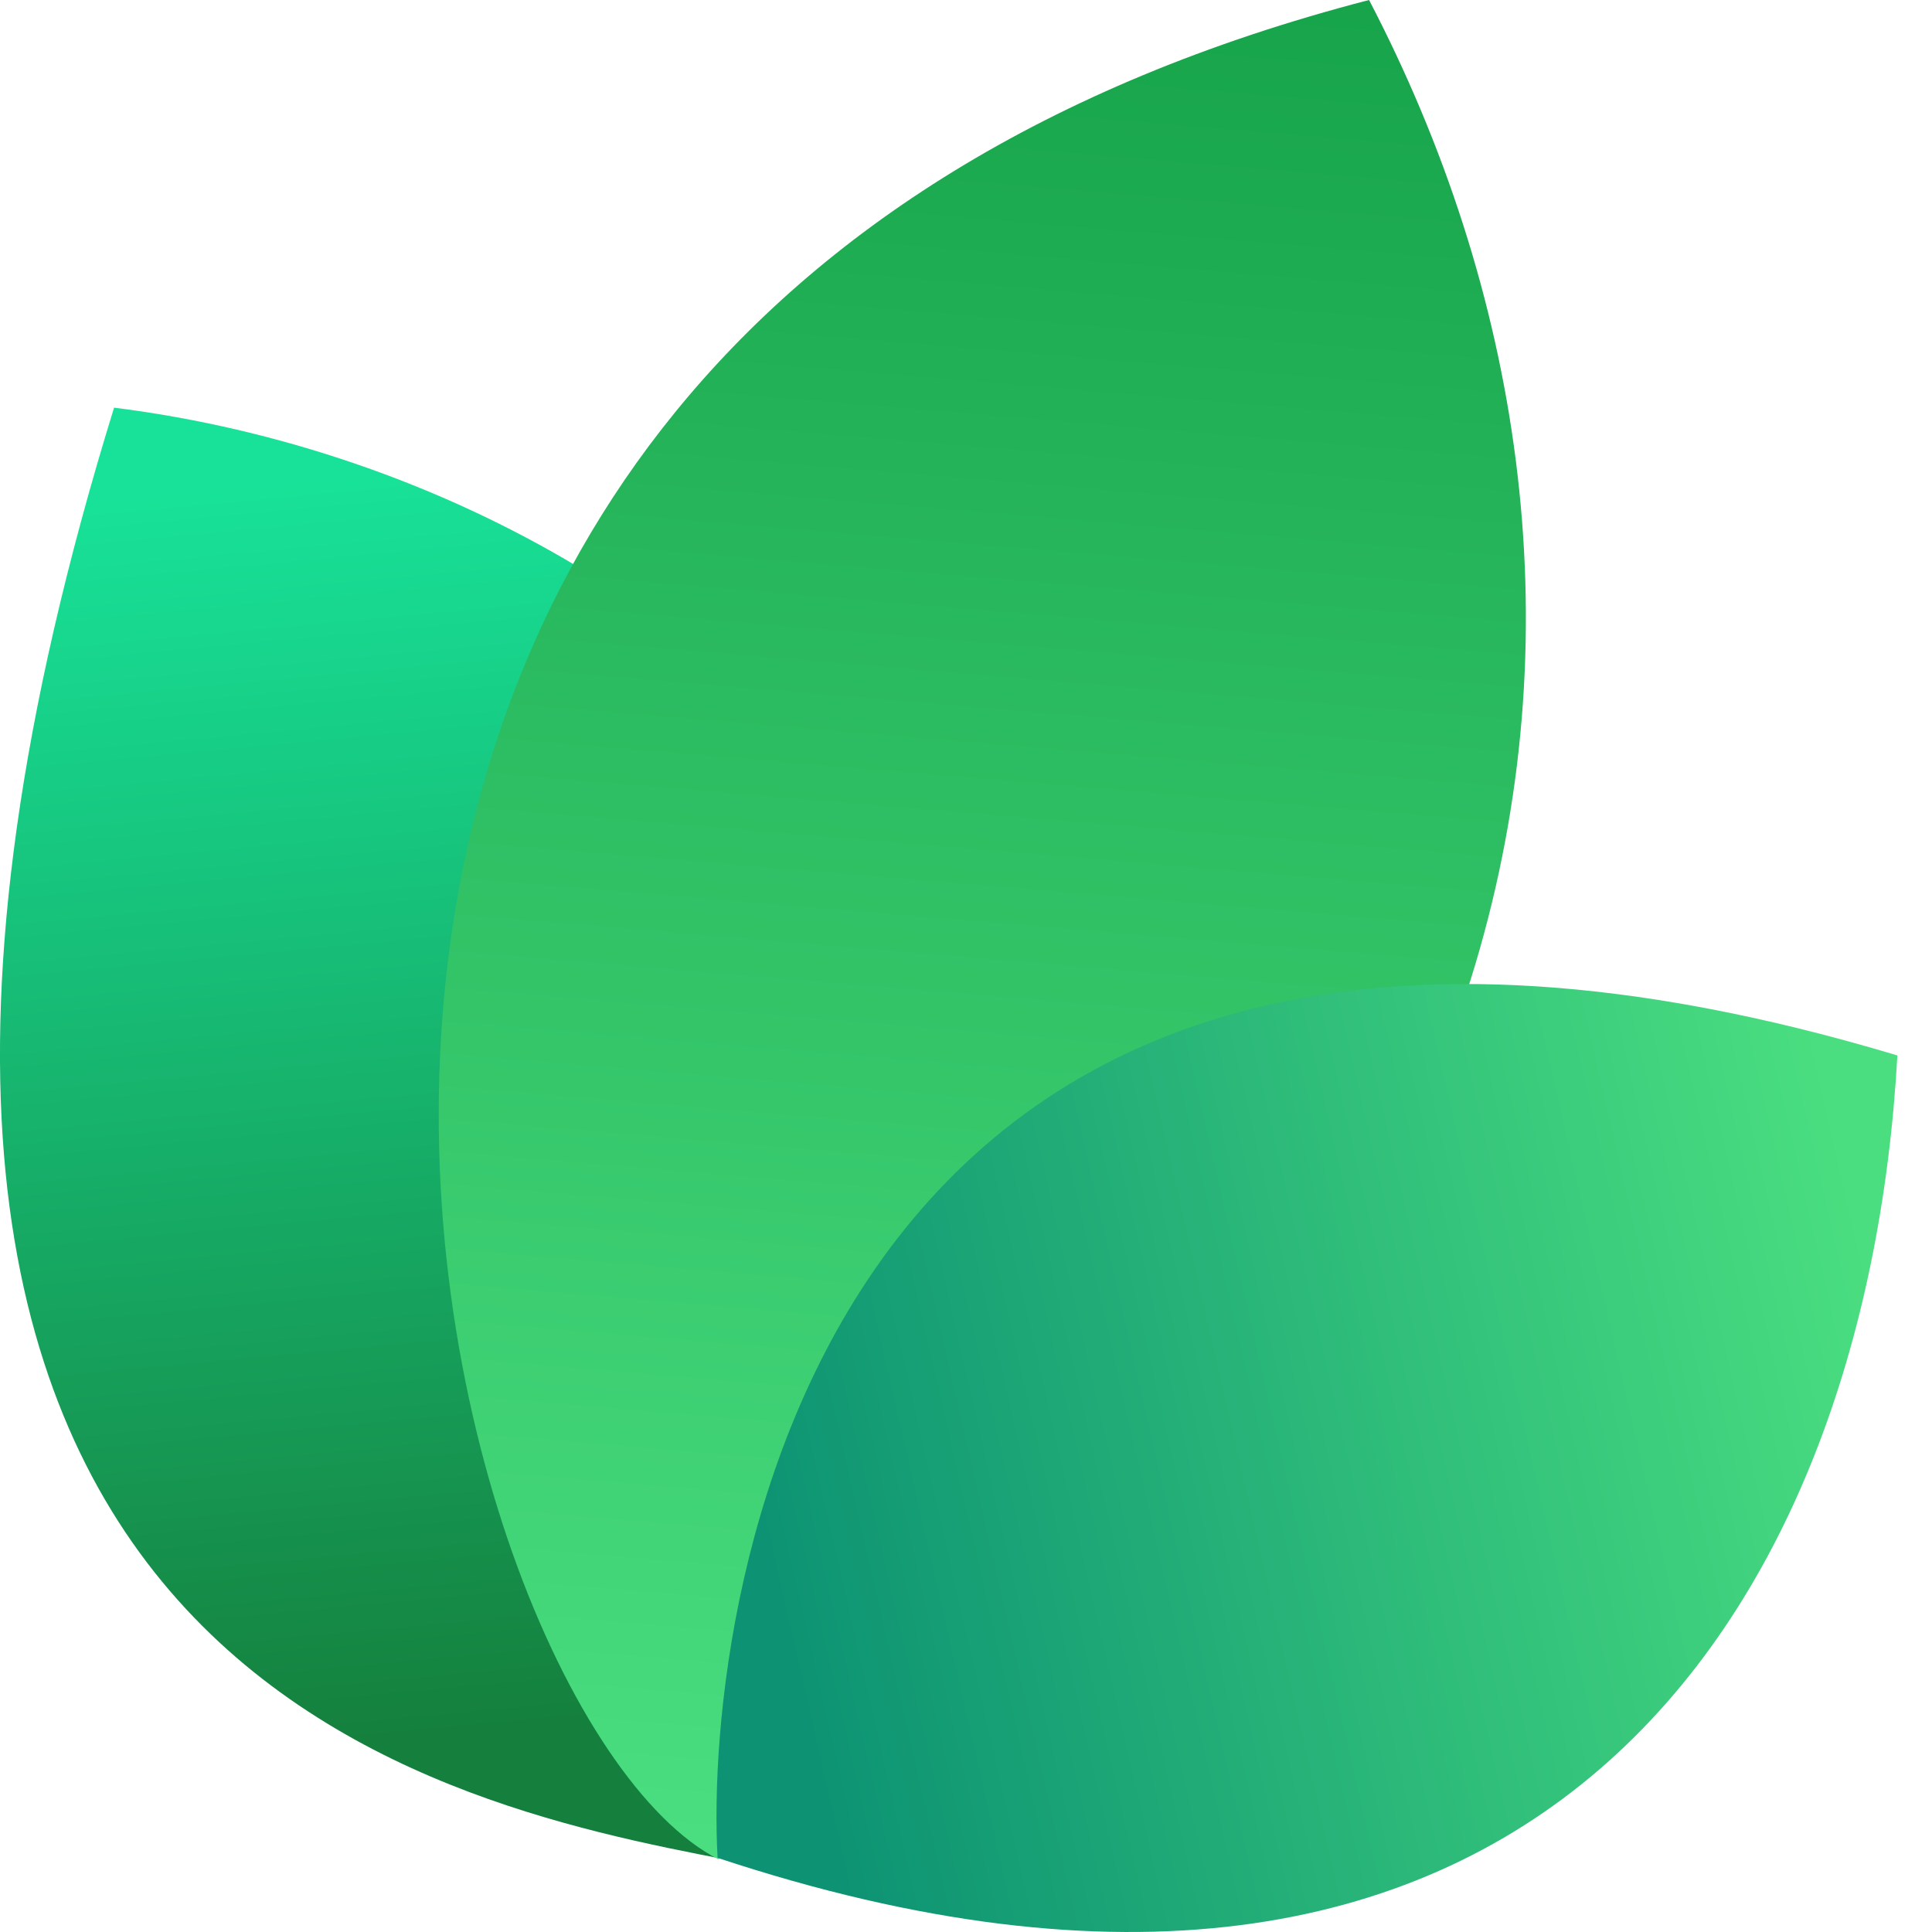
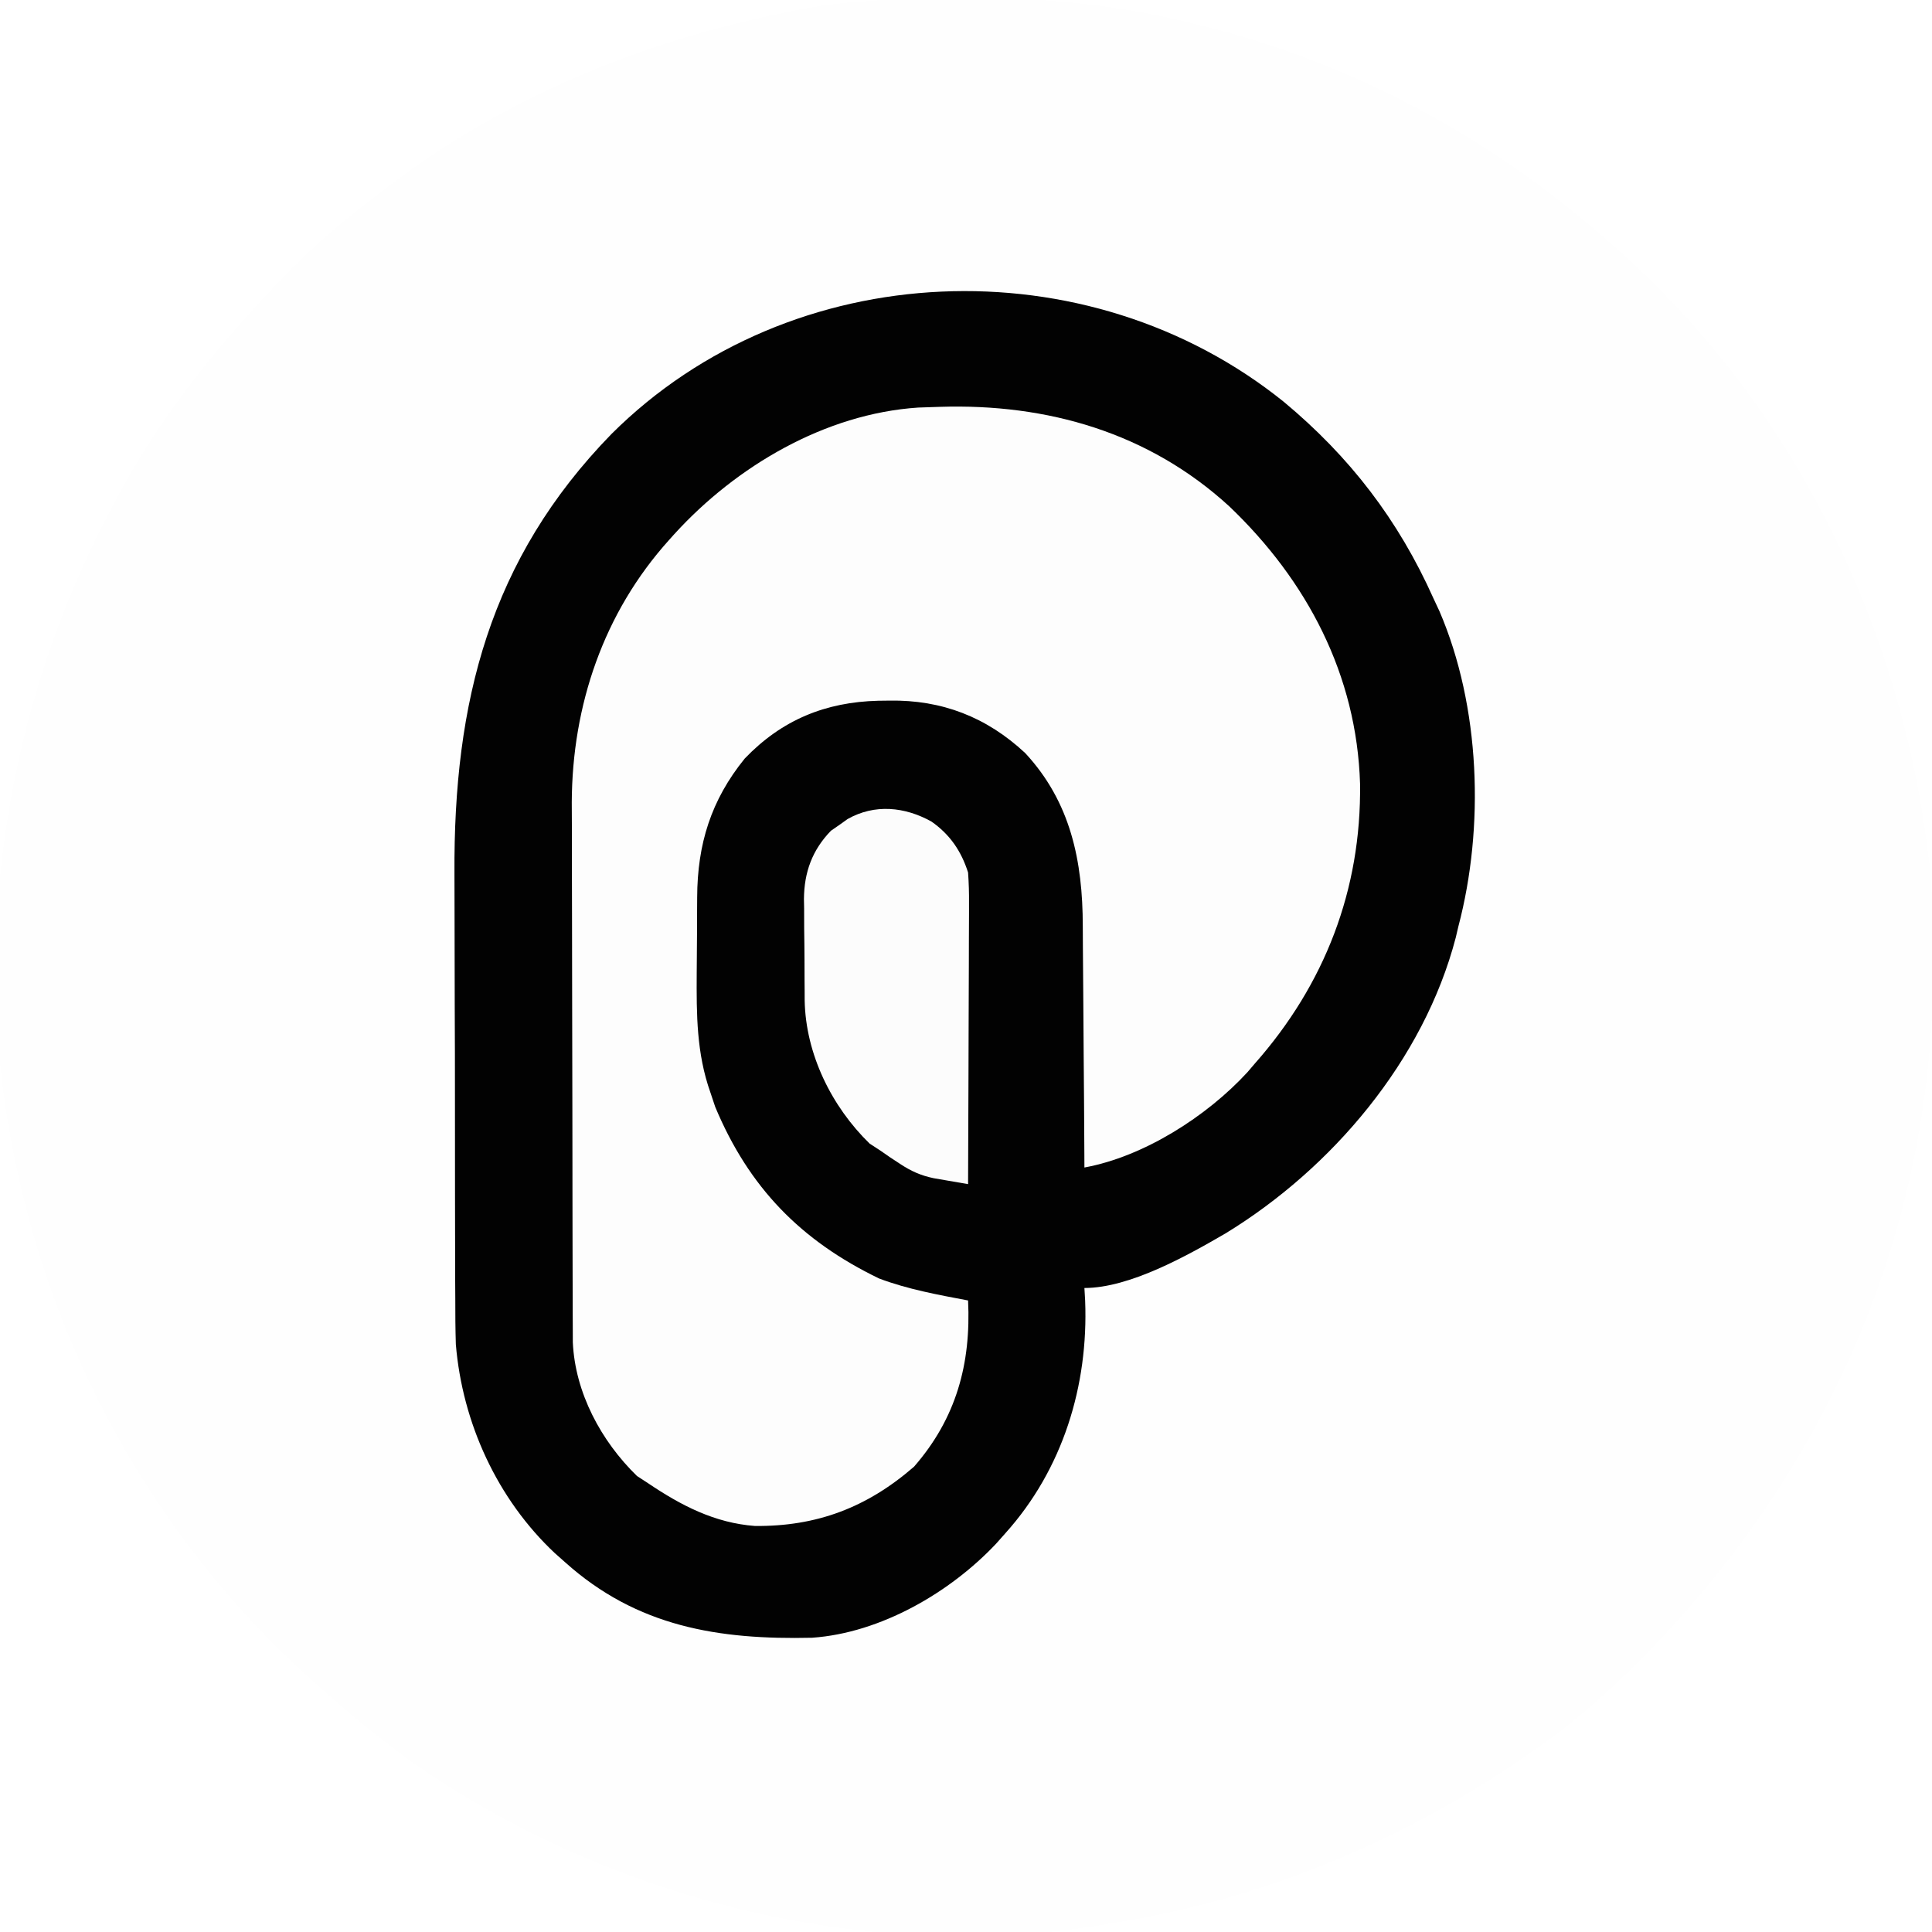
- <svg xmlns="http://www.w3.org/2000/svg" width="24" height="24" viewBox="0 0 24 24" fill="none">
-   <path d="M9.061 23.108C5.268 22.377 -3.391 20.627 1.417 5.064C9.634 6.099 16.973 14.064 9.061 23.108Z" fill="url(#paint0_linear_17557_2021)" />
-   <path d="M8.919 23.094C5.276 21.222 0.784 4.209 17.007 0C20.757 7.193 19.621 16.545 8.919 23.094Z" fill="url(#paint1_linear_17557_2021)" />
-   <path d="M8.914 23.079C8.735 19.882 10.159 9.085 23.57 13.111C23.181 20.123 18.984 26.418 8.914 23.079Z" fill="url(#paint2_linear_17557_2021)" />
-   <defs>
-     <linearGradient id="paint0_linear_17557_2021" x1="3.776" y1="5.916" x2="5.232" y2="21.559" gradientUnits="userSpaceOnUse">
-       <stop stop-color="#18E299" />
-       <stop offset="1" stop-color="#15803D" />
-     </linearGradient>
-     <linearGradient id="paint1_linear_17557_2021" x1="12.171" y1="-0.718" x2="10.19" y2="22.983" gradientUnits="userSpaceOnUse">
-       <stop stop-color="#16A34A" />
-       <stop offset="1" stop-color="#4ADE80" />
-     </linearGradient>
-     <linearGradient id="paint2_linear_17557_2021" x1="23.133" y1="15.353" x2="9.338" y2="18.52" gradientUnits="userSpaceOnUse">
-       <stop stop-color="#4ADE80" />
-       <stop offset="1" stop-color="#0D9373" />
-     </linearGradient>
-   </defs>
+ <svg xmlns="http://www.w3.org/2000/svg" version="1.1" width="465" height="465">
+   <path d="M0 0 C0.902 -0.008 1.803 -0.016 2.732 -0.024 C20.481 -0.144 37.758 1.821 55 6.125 C56.569 6.513 56.569 6.513 58.17 6.91 C94.169 16.074 126.67 33.863 154.438 58.375 C154.945 58.82 155.453 59.264 155.976 59.722 C198.316 96.948 224.561 149.643 231.438 205.375 C231.532 206.098 231.626 206.822 231.723 207.567 C232.651 215.522 232.681 223.501 232.688 231.5 C232.688 232.249 232.689 232.997 232.69 233.769 C232.599 297.125 206.785 354.849 162.562 399.562 C154.944 407.146 147.236 414.196 138.438 420.375 C137.76 420.853 137.083 421.332 136.386 421.825 C105.621 443.368 71.611 457.559 34.438 463.375 C33.74 463.492 33.043 463.609 32.325 463.73 C-24.469 473.039 -86.665 457.288 -133.5 424.375 C-140.855 419.09 -147.799 413.392 -154.562 407.375 C-155.318 406.713 -155.318 406.713 -156.088 406.037 C-192.82 373.749 -218.523 329.248 -228.562 281.375 C-228.757 280.468 -228.952 279.562 -229.152 278.628 C-239.995 225.71 -230.88 169.772 -205.562 122.375 C-205.211 121.71 -204.859 121.045 -204.497 120.36 C-194.388 101.378 -181.338 84.961 -166.562 69.375 C-165.853 68.622 -165.853 68.622 -165.129 67.854 C-157.534 59.853 -149.396 52.967 -140.562 46.375 C-140.019 45.96 -139.476 45.546 -138.917 45.119 C-110.893 23.752 -77.951 10.318 -43.562 3.375 C-42.781 3.21 -41.999 3.045 -41.194 2.875 C-27.578 0.116 -13.837 0.064 0 0 Z " fill="#FEFEFE" transform="translate(232.5625,-0.375)" />
+   <path d="M0 0 C15.891 13.221 27.563 28.413 36.013 47.289 C36.736 48.836 36.736 48.836 37.474 50.414 C47.323 73.336 48.333 102.333 42.013 126.289 C41.705 127.602 41.705 127.602 41.392 128.941 C33.681 158.49 11.587 184.518 -14.043 200.159 C-23.336 205.561 -37.131 213.289 -47.987 213.289 C-47.929 214.296 -47.871 215.303 -47.811 216.34 C-47.007 236.77 -53.171 256.904 -66.987 272.289 C-67.715 273.11 -68.444 273.931 -69.194 274.777 C-80.256 286.554 -97.009 296.312 -113.52 297.466 C-136.002 297.98 -155.655 294.853 -172.987 279.289 C-173.808 278.561 -174.629 277.832 -175.475 277.082 C-189.309 264.088 -197.699 245.769 -199.274 226.843 C-199.387 223.162 -199.415 219.491 -199.407 215.808 C-199.414 214.408 -199.423 213.008 -199.433 211.608 C-199.455 207.843 -199.458 204.078 -199.456 200.313 C-199.456 197.143 -199.464 193.973 -199.473 190.804 C-199.492 183.304 -199.495 175.804 -199.488 168.304 C-199.481 160.637 -199.504 152.971 -199.541 145.304 C-199.572 138.666 -199.583 132.029 -199.58 125.391 C-199.577 121.452 -199.582 117.513 -199.607 113.574 C-199.848 72.299 -191.167 37.861 -161.8 7.727 C-118.615 -35.3 -47.214 -38.01 0 0 Z " fill="#020202" transform="translate(308.9871,96.71094)" />
+   <path d="M0 0 C25.904 -0.836 50.349 6.196 69.726 23.953 C88.447 41.816 100.404 64.533 101.195 90.737 C101.515 116.227 92.683 139.048 75.851 158.078 C75.269 158.759 74.688 159.439 74.089 160.141 C64.322 170.769 49.149 180.461 34.851 183.078 C34.845 181.75 34.845 181.75 34.84 180.394 C34.801 171.995 34.744 163.596 34.667 155.198 C34.627 150.881 34.595 146.565 34.58 142.248 C34.564 138.072 34.53 133.896 34.482 129.721 C34.468 128.138 34.46 126.555 34.459 124.972 C34.442 109.345 31.558 95.137 20.601 83.328 C11.308 74.65 0.511 70.491 -12.087 70.703 C-12.968 70.714 -13.849 70.725 -14.757 70.736 C-27.435 71.047 -37.956 75.317 -46.899 84.641 C-55.059 94.693 -58.294 105.304 -58.353 117.988 C-58.361 119.433 -58.361 119.433 -58.37 120.907 C-58.379 122.946 -58.386 124.984 -58.39 127.022 C-58.399 130.106 -58.43 133.188 -58.462 136.271 C-58.516 146.234 -58.529 155.569 -55.149 165.078 C-54.773 166.203 -54.397 167.329 -54.009 168.488 C-45.896 187.885 -33.421 200.68 -14.56 209.793 C-7.65 212.397 -0.388 213.711 6.851 215.078 C7.579 230.292 4.003 243.43 -6.149 255.078 C-17.477 264.916 -29.569 269.495 -44.45 269.355 C-54.132 268.63 -62.214 264.427 -70.149 259.078 C-71.036 258.501 -71.923 257.923 -72.837 257.328 C-81.484 248.915 -87.739 237.264 -88.281 225.136 C-88.284 224.1 -88.287 223.064 -88.29 221.997 C-88.296 220.801 -88.301 219.604 -88.307 218.371 C-88.308 217.071 -88.309 215.771 -88.311 214.432 C-88.315 213.039 -88.32 211.645 -88.326 210.251 C-88.339 206.474 -88.345 202.696 -88.35 198.919 C-88.353 196.552 -88.357 194.185 -88.361 191.818 C-88.375 184.392 -88.384 176.966 -88.388 169.54 C-88.393 161.006 -88.41 152.472 -88.439 143.939 C-88.461 137.319 -88.471 130.7 -88.472 124.08 C-88.473 120.138 -88.479 116.197 -88.497 112.255 C-88.514 108.536 -88.516 104.818 -88.507 101.1 C-88.506 99.113 -88.519 97.127 -88.534 95.141 C-88.428 71.835 -80.873 49.555 -65.149 32.078 C-64.72 31.6 -64.291 31.122 -63.849 30.629 C-48.99 14.306 -27.571 1.651 -5.157 0.172 C-3.438 0.118 -1.719 0.062 0 0 Z " fill="#FDFDFD" transform="translate(226.1494,97.92188)" />
+   <path d="M0 0 C4.444 3.093 7.187 7.117 8.824 12.27 C9 14.793 9.078 17.202 9.051 19.722 C9.052 20.454 9.052 21.186 9.052 21.941 C9.051 24.349 9.035 26.756 9.02 29.164 C9.016 30.838 9.013 32.513 9.011 34.187 C9.003 38.585 8.984 42.982 8.962 47.38 C8.941 51.871 8.932 56.362 8.922 60.854 C8.9 69.659 8.866 78.464 8.824 87.27 C7.054 86.97 5.285 86.664 3.517 86.355 C2.039 86.1 2.039 86.1 0.532 85.841 C-2.584 85.184 -4.895 84.144 -7.551 82.395 C-8.369 81.856 -9.188 81.317 -10.031 80.762 C-10.739 80.269 -11.447 79.777 -12.176 79.27 C-13.506 78.403 -13.506 78.403 -14.863 77.52 C-24.049 68.582 -30.275 55.915 -30.505 43.04 C-30.507 42.292 -30.509 41.544 -30.512 40.773 C-30.518 39.981 -30.525 39.189 -30.532 38.372 C-30.542 36.706 -30.547 35.039 -30.546 33.373 C-30.551 30.842 -30.587 28.313 -30.625 25.783 C-30.631 24.155 -30.635 22.527 -30.637 20.898 C-30.658 19.779 -30.658 19.779 -30.68 18.638 C-30.625 12.218 -28.695 6.863 -24.176 2.211 C-23.516 1.756 -22.856 1.301 -22.176 0.832 C-21.516 0.359 -20.856 -0.114 -20.176 -0.602 C-13.615 -4.305 -6.378 -3.546 0 0 Z " fill="#FCFCFC" transform="translate(224.1758,197.7305)" />
</svg>
